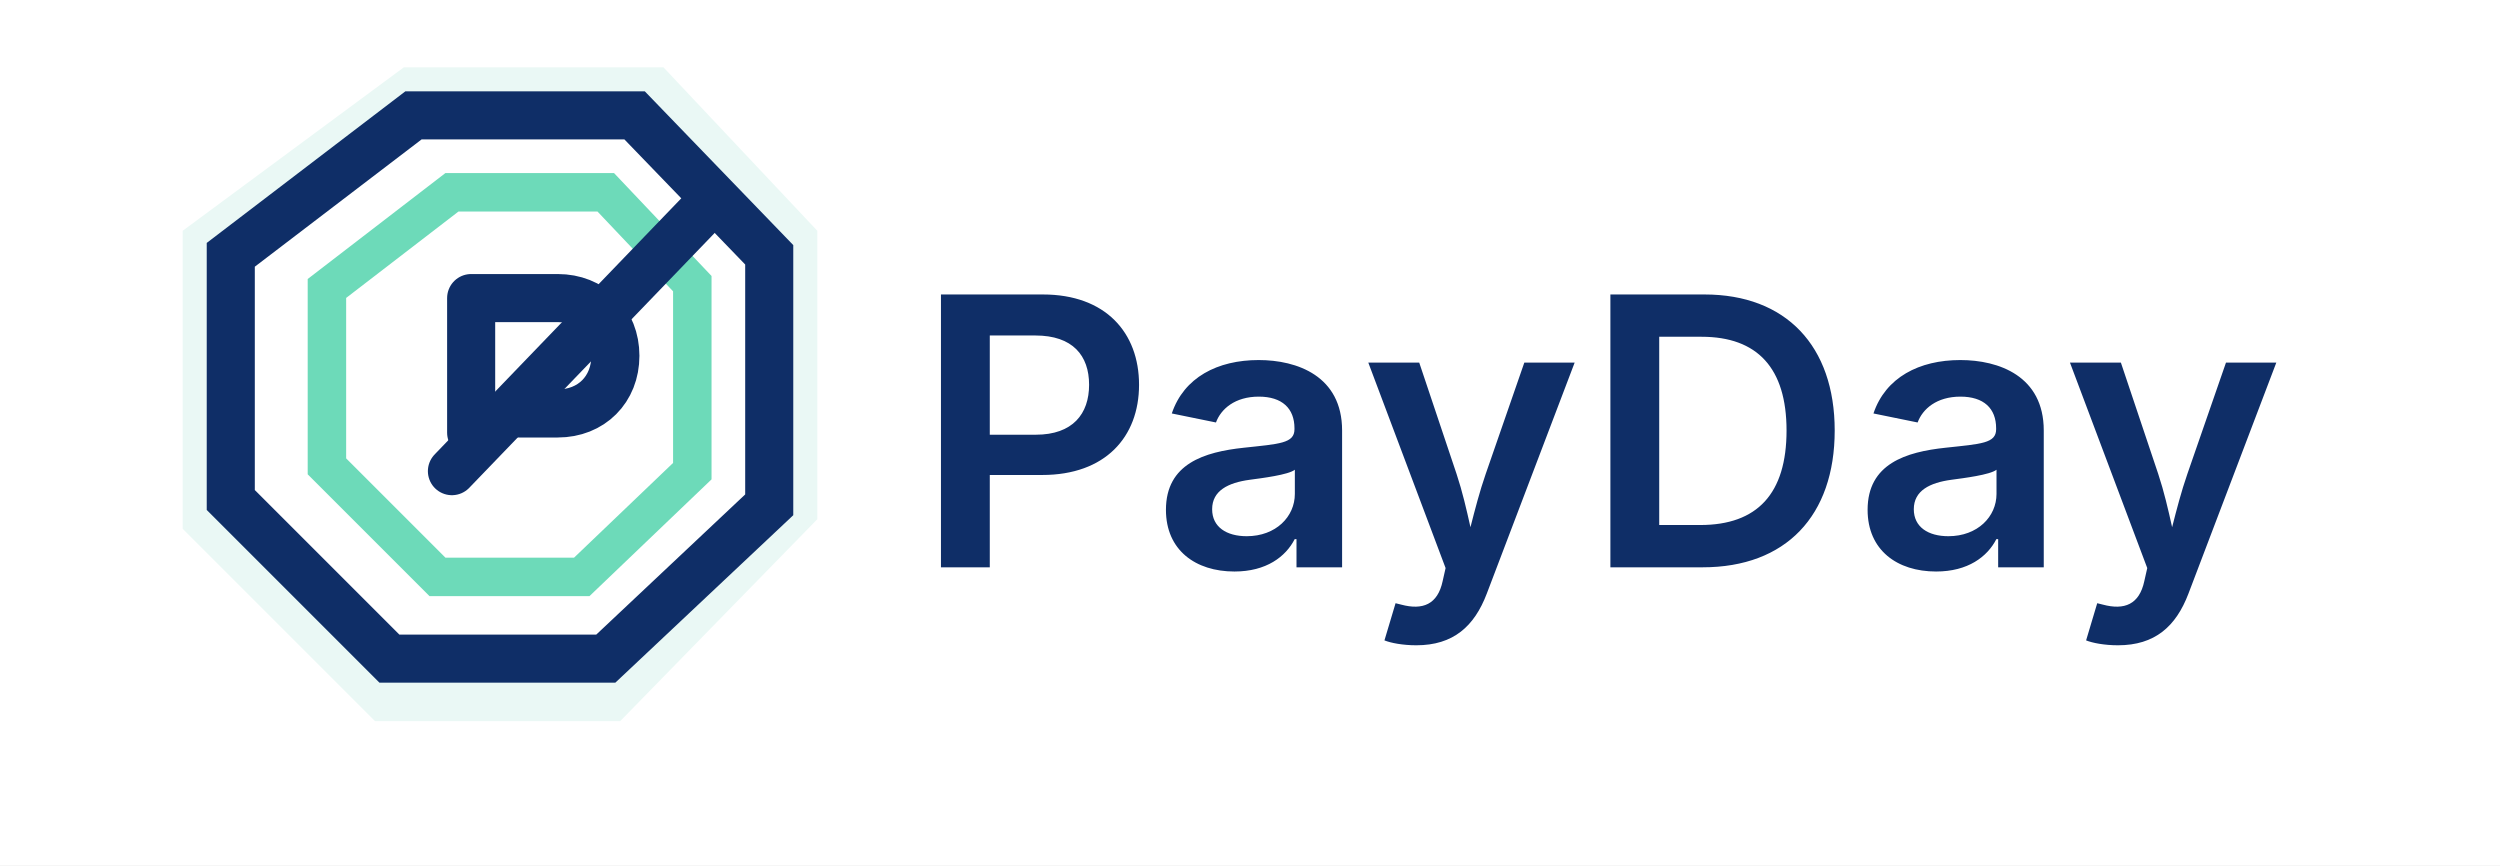
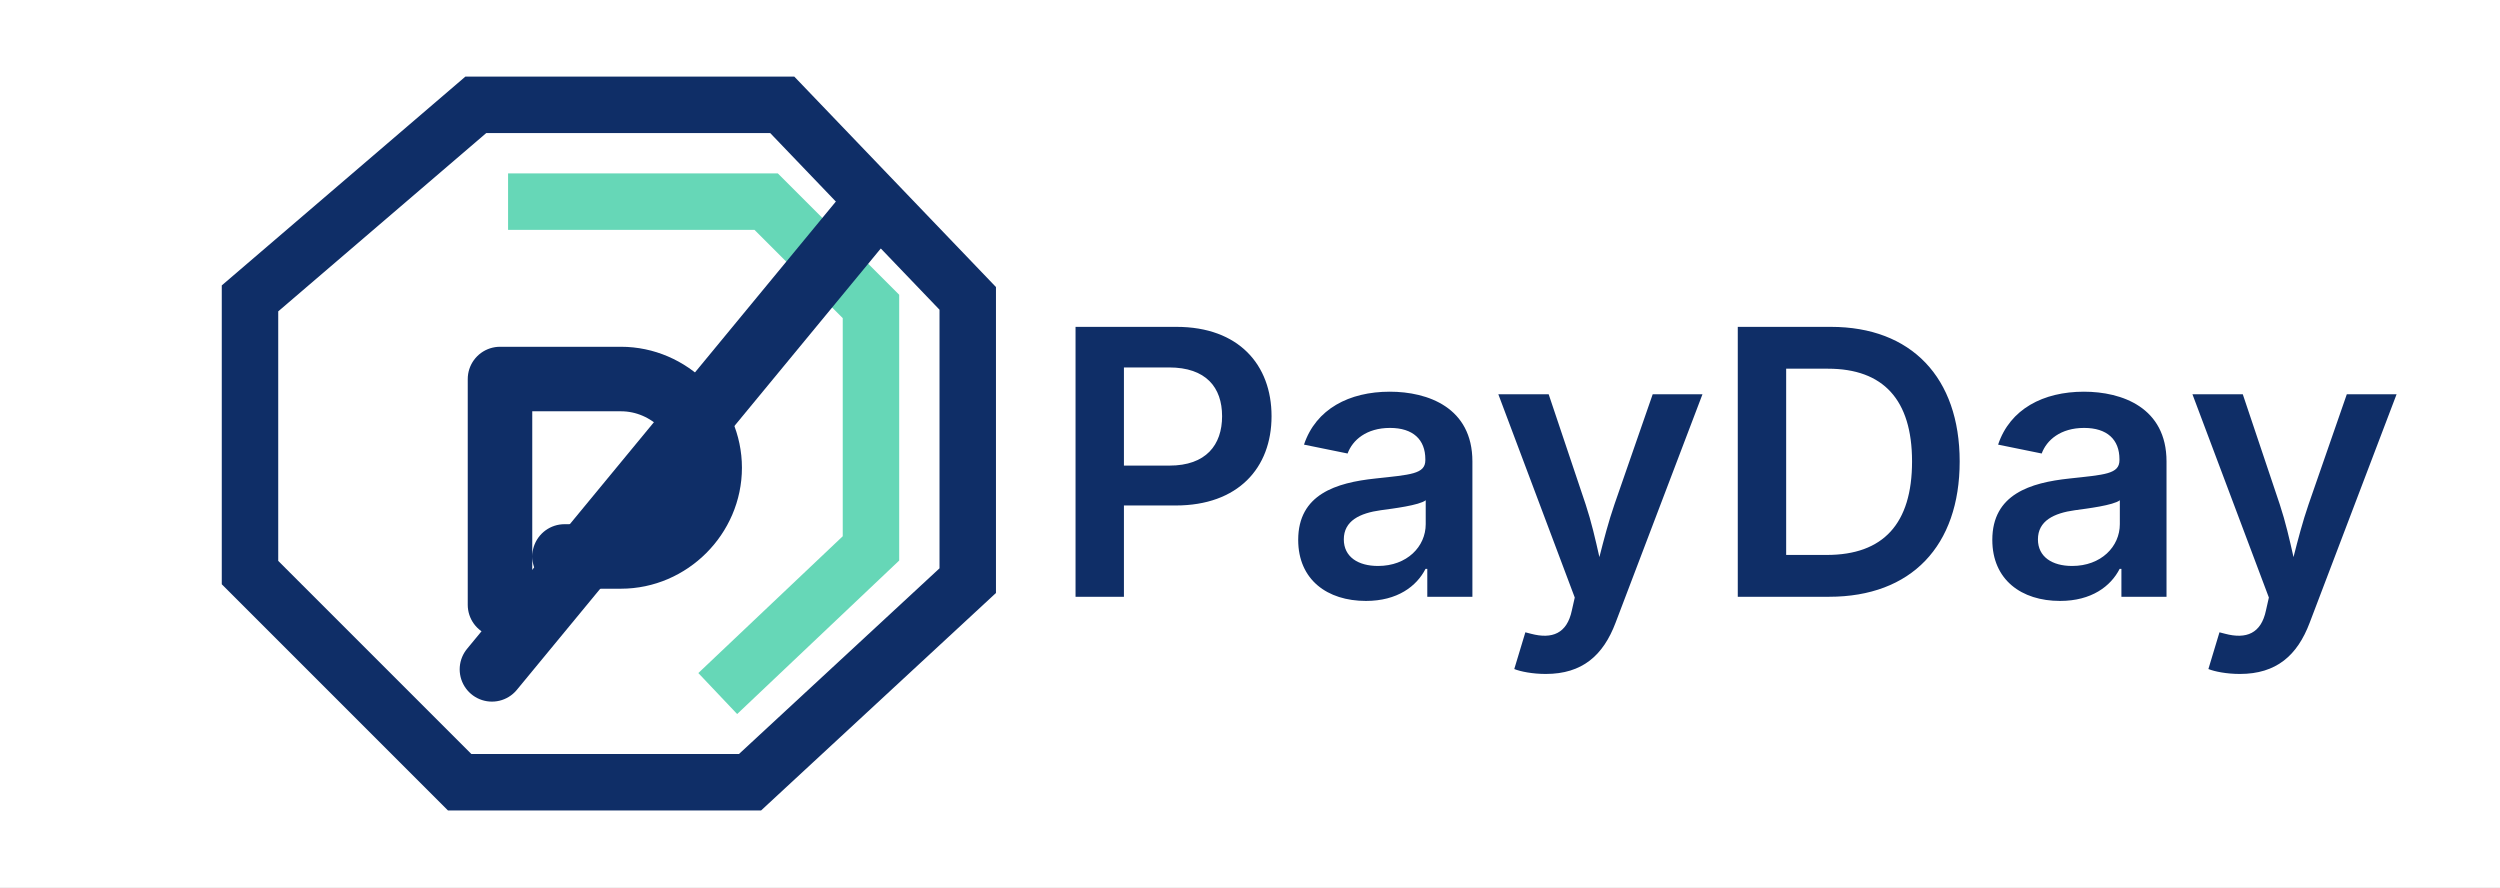
- <svg xmlns="http://www.w3.org/2000/svg" width="520" height="180" viewBox="0 0 520 180" fill="none">
-   <rect width="520" height="180" fill="white" />
-   <g transform="translate(20,14)">
-     <path d="M64 0H118L150 34V94L109 136H58L18 96V34L64 0Z" fill="#EAF8F5" />
-     <path d="M66 10H112L140 39V91L106 123H61L28 90V39L66 10Z" stroke="#0F2E67" stroke-width="10" fill="white" />
-     <path d="M74 26H106L124 45V84L101 106H71L48 83V46L74 26Z" stroke="#6DDAB9" stroke-width="8" fill="none" />
-     <path d="M74 84L126 30" stroke="#0F2E67" stroke-width="10" stroke-linecap="round" />
-     <path d="M78 76V48H96C103 48 108 53 108 60C108 67 103 72 96 72H88" stroke="#0F2E67" stroke-width="10" stroke-linecap="round" stroke-linejoin="round" />
+ <svg xmlns="http://www.w3.org/2000/svg" width="620" height="220" viewBox="0 0 620 220" fill="none">
+   <rect width="620" height="220" fill="white" />
+   <g transform="translate(28,18)">
+     <path d="M90 0H172L222 52V132L162 184H82L22 124V52L90 0Z" fill="white" />
+     <path d="M90 8H166L212 56V126L158 176H86L34 124V56L90 8Z" stroke="#0F2E67" stroke-width="14" fill="none" />
+     <path d="M98 32H162L188 58V118L150 154" stroke="#66D7B7" stroke-width="14" fill="none" />
+     <path d="M94 148L188 34" stroke="#0F2E67" stroke-width="16" stroke-linecap="round" />
+     <path d="M96 132V76H126C138 76 148 86 148 98C148 110 138 120 126 120H112" stroke="#0F2E67" stroke-width="16" stroke-linecap="round" stroke-linejoin="round" />
  </g>
-   <text x="190" y="118" font-size="78" font-family="Inter, Arial, sans-serif" fill="#0F2E67" font-weight="600">PayDay</text>
+   <text x="260" y="148" font-size="92" font-family="Inter, system-ui, Arial, sans-serif" font-weight="600" fill="#0F2E67">PayDay</text>
</svg>
